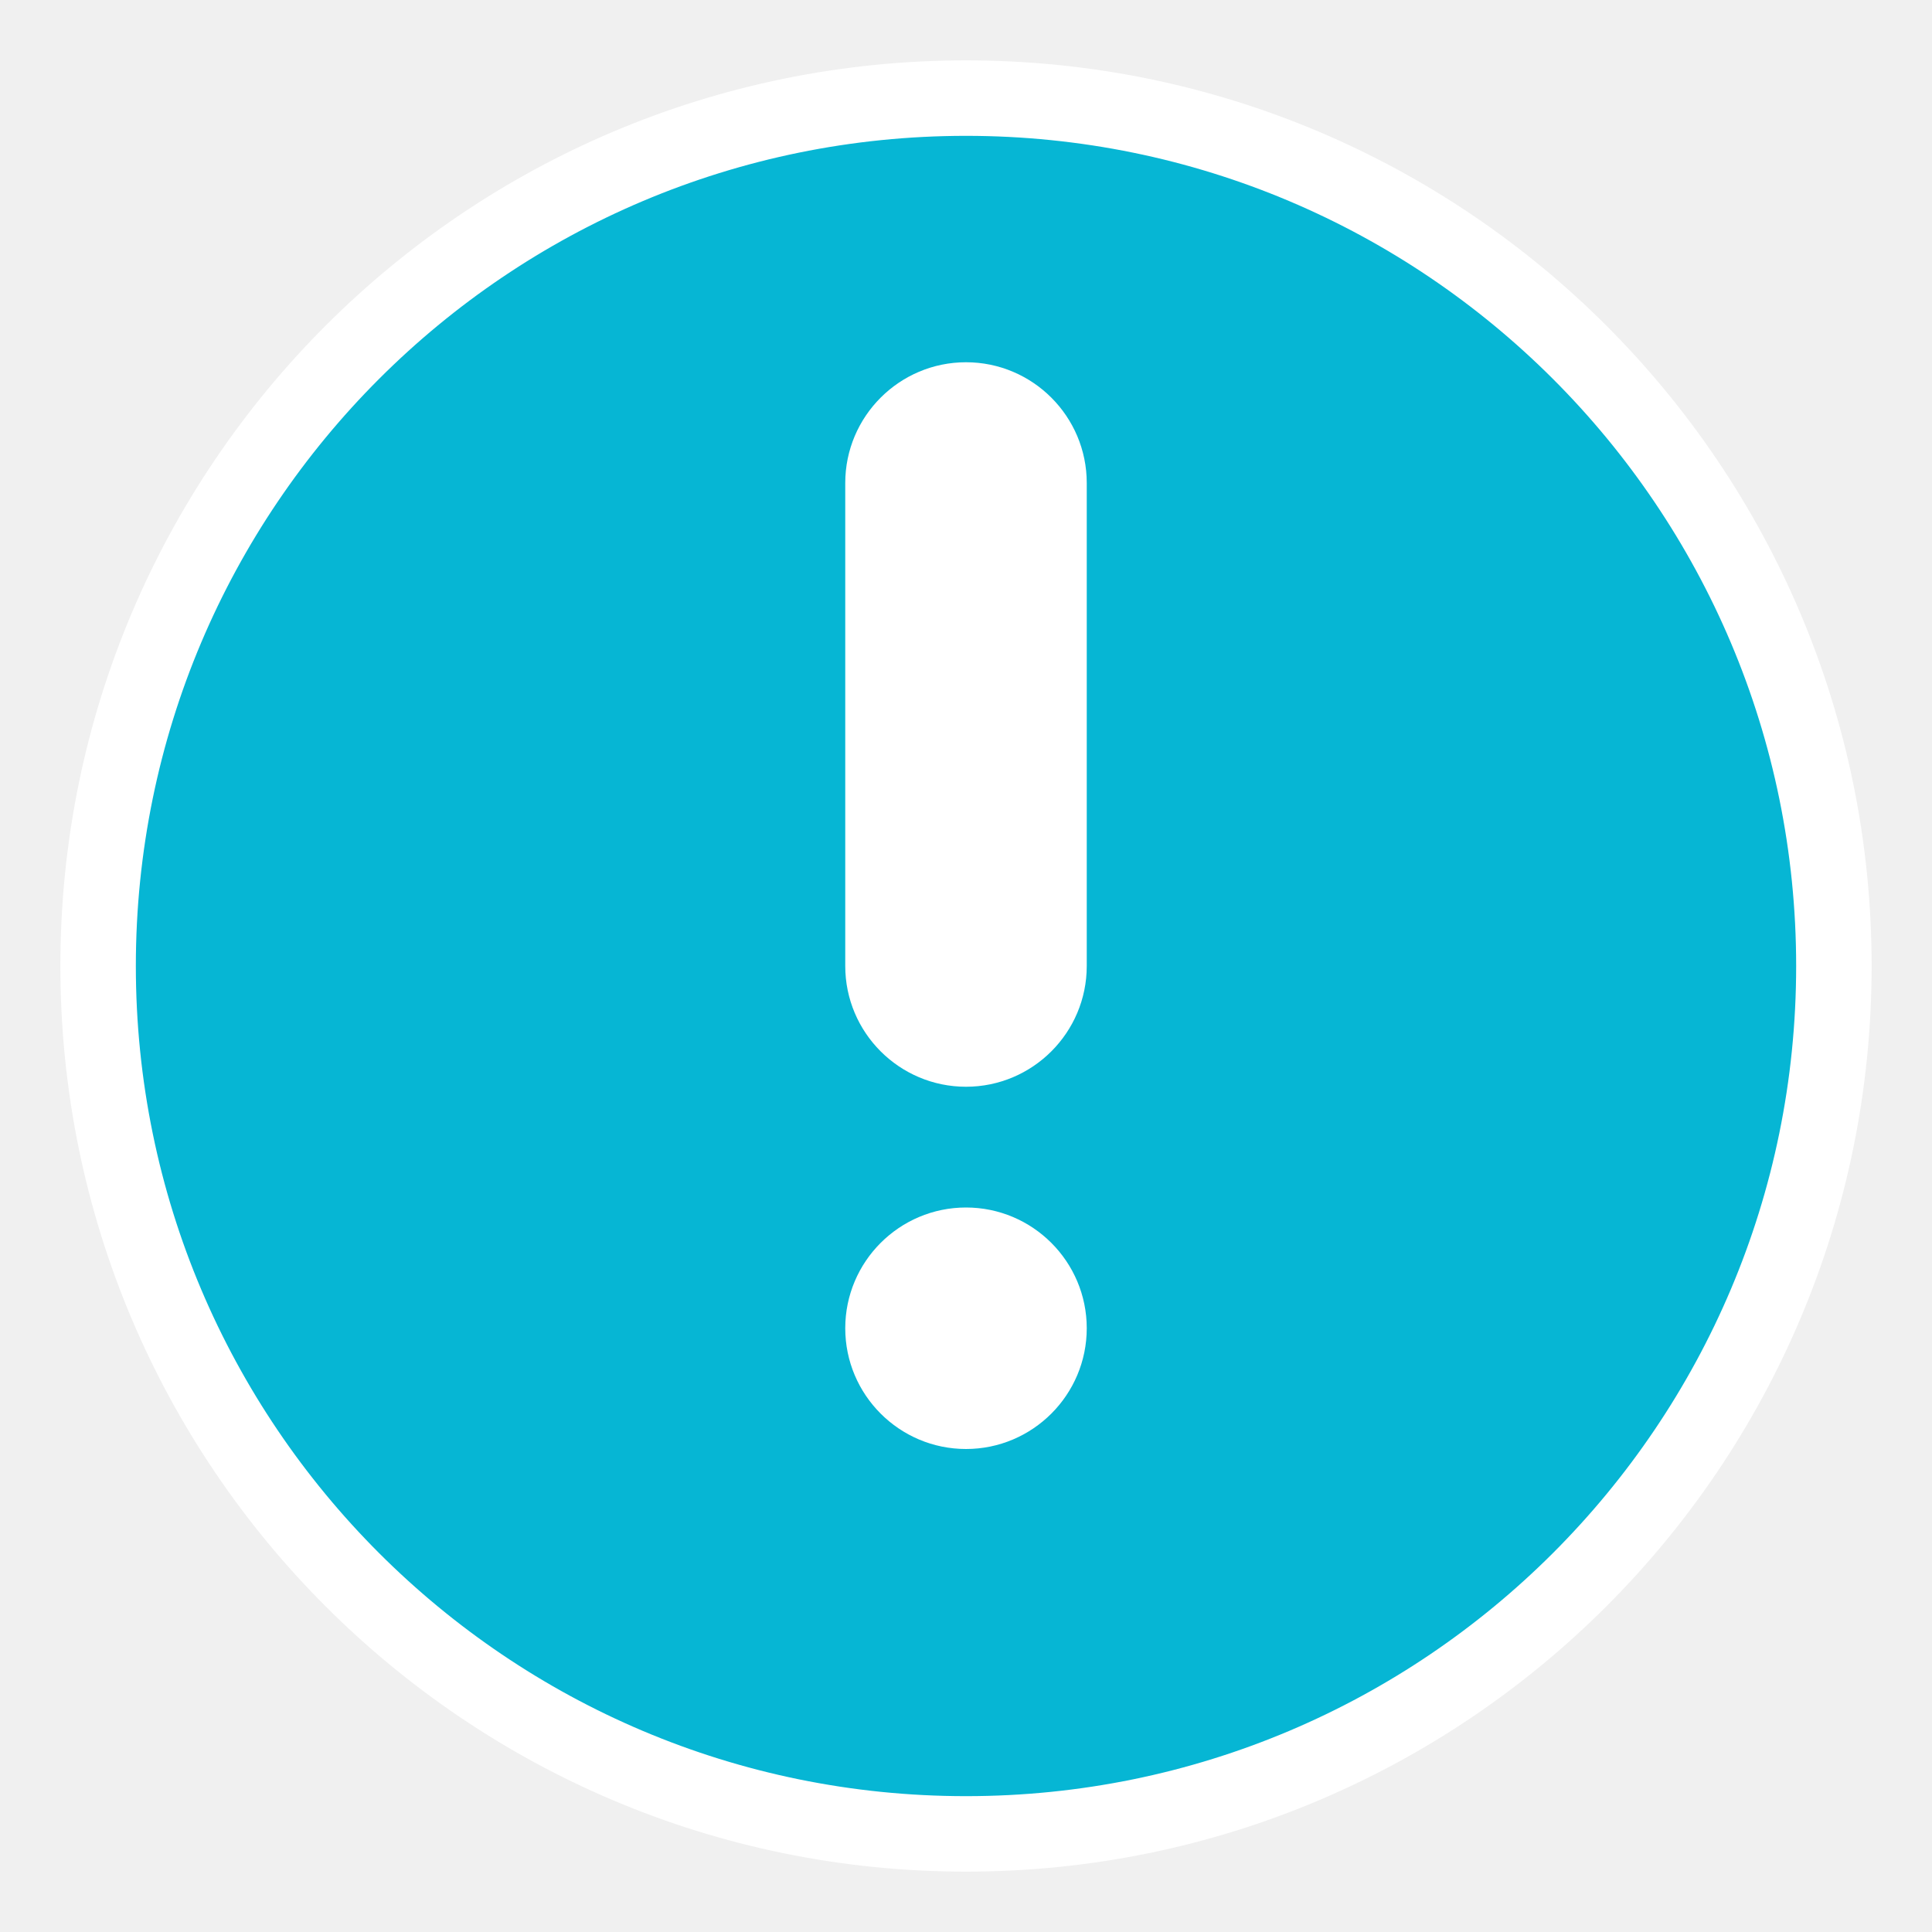
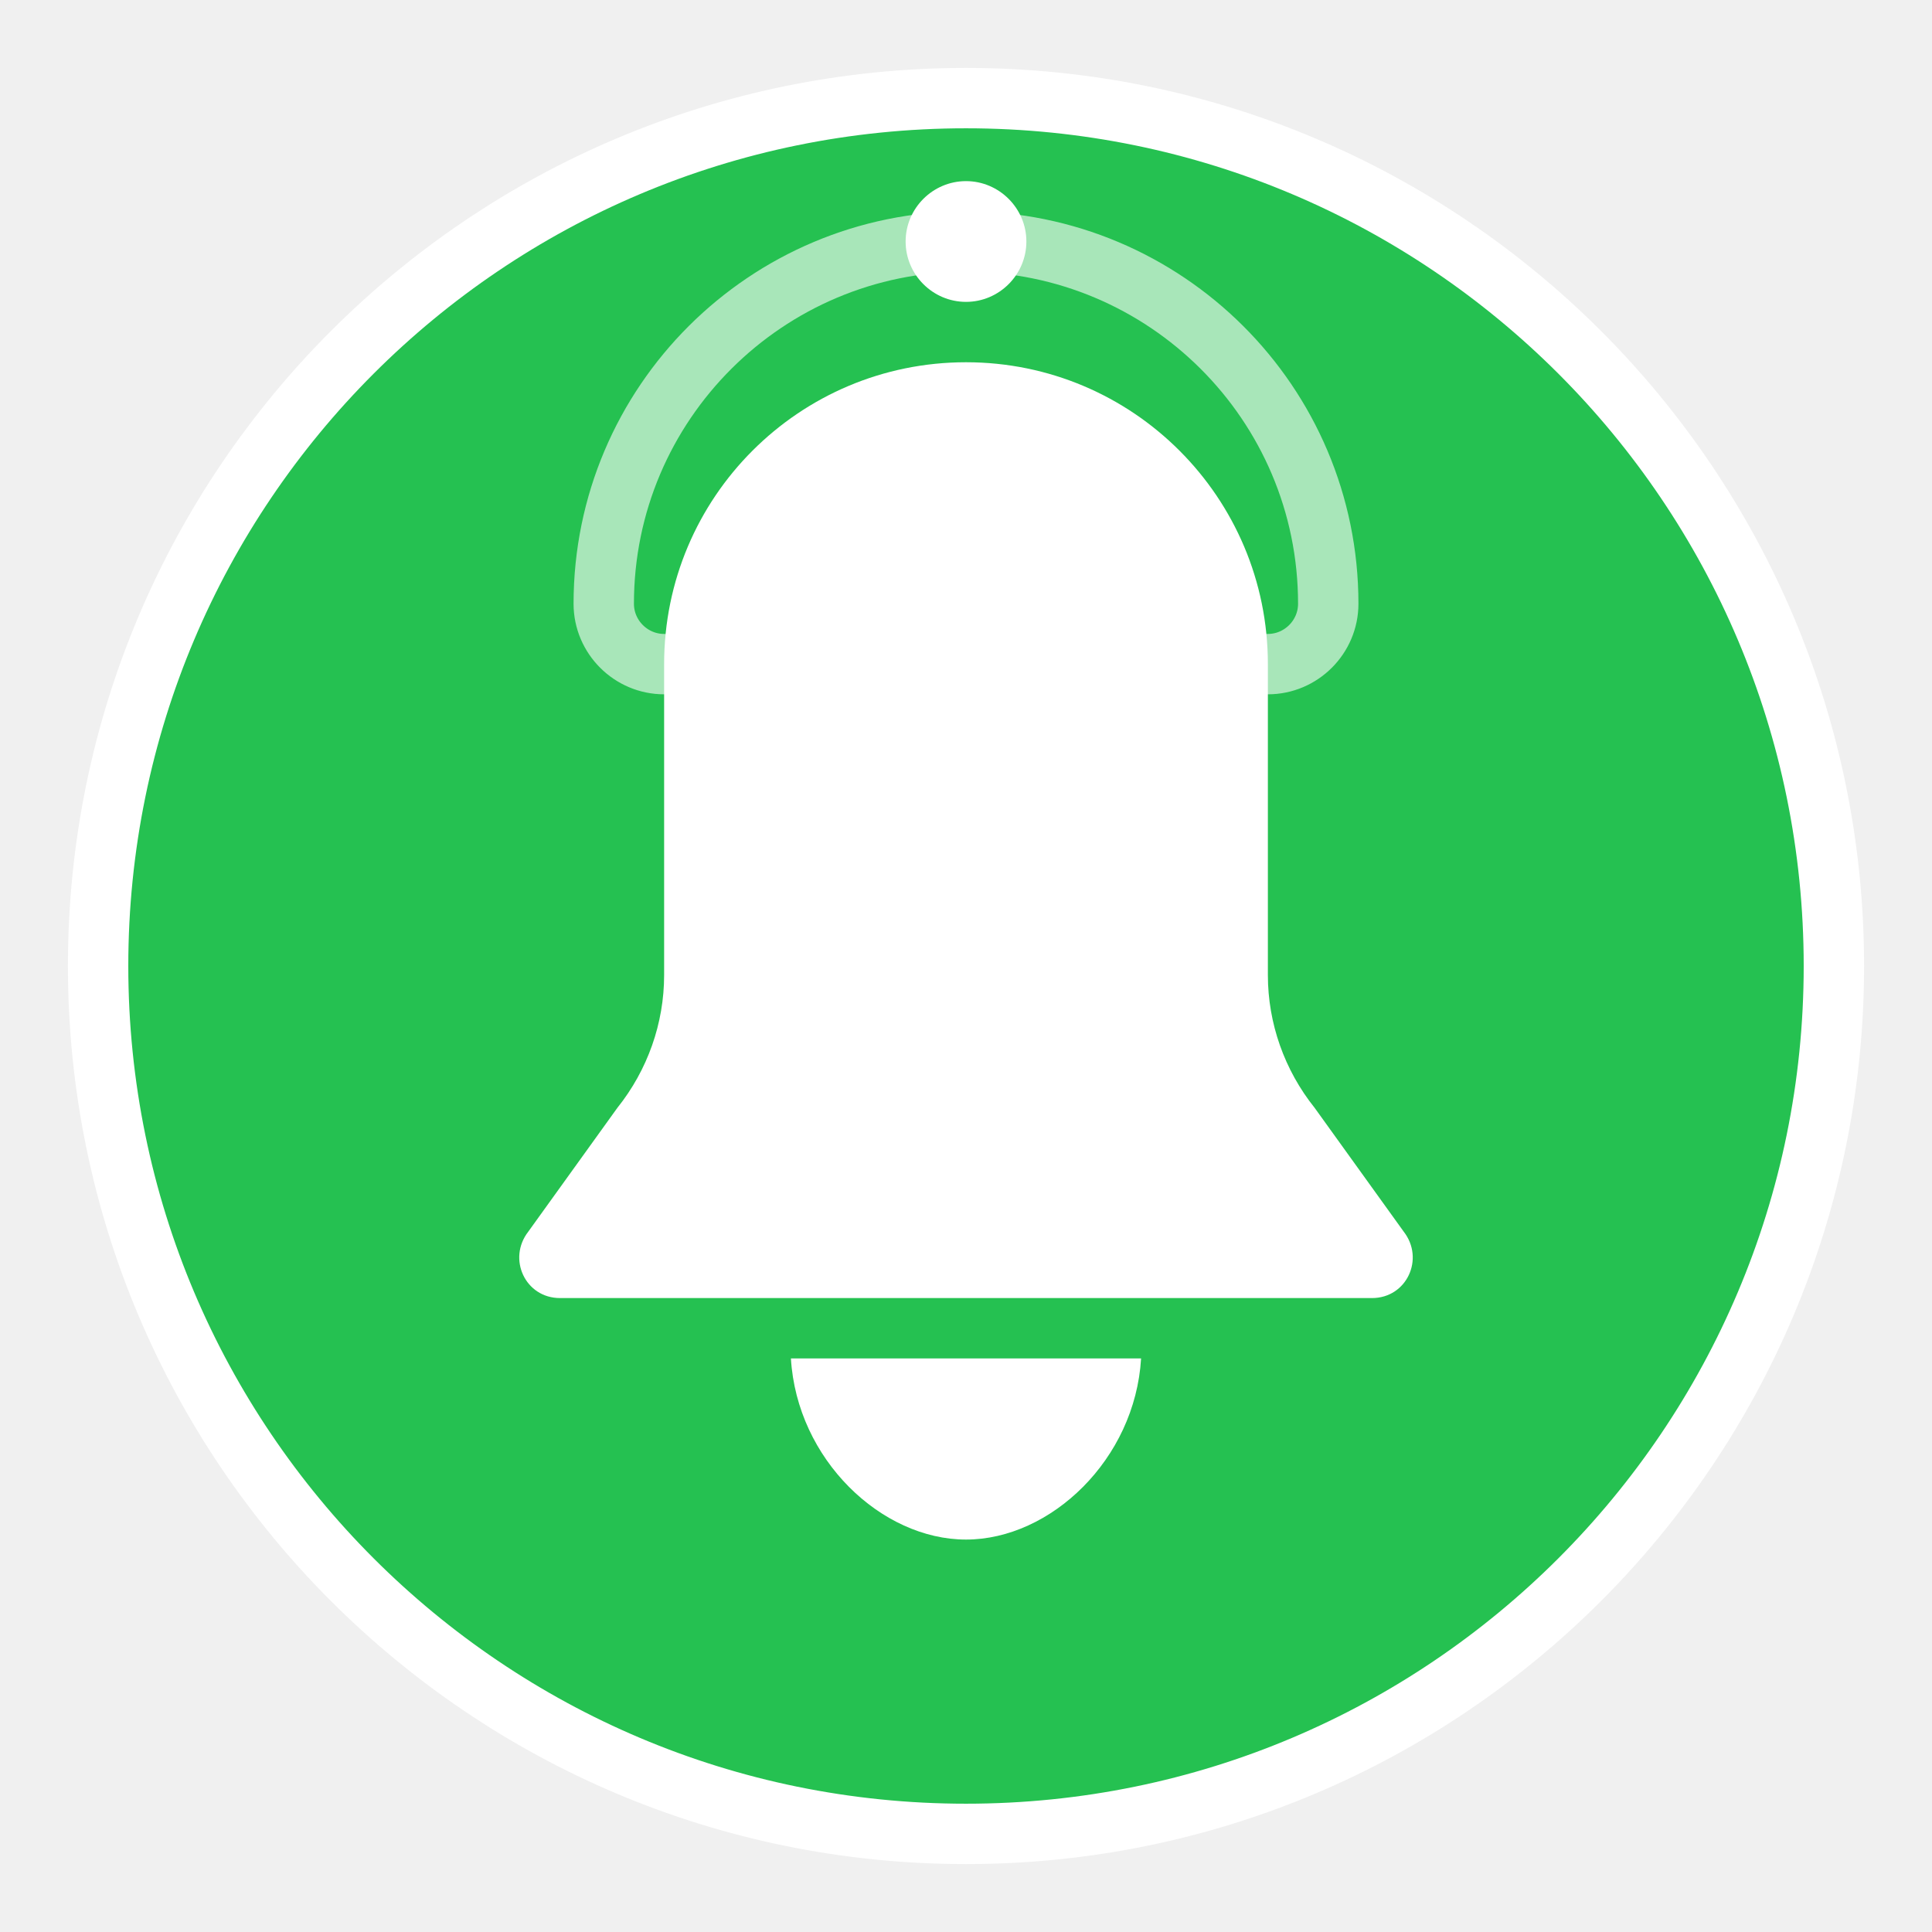
<svg xmlns="http://www.w3.org/2000/svg" width="1024" height="1024" viewBox="0 0 1024 1024" fill="none">
-   <circle cx="512" cy="512" r="460" fill="#06B6D4" />
-   <path d="M512 192c-35.3 0-64 28.7-64 64v256c0 35.3 28.7 64 64 64s64-28.7 64-64V256c0-35.3-28.7-64-64-64zM512 640c-35.3 0-64 28.7-64 64s28.7 64 64 64 64-28.7 64-64-28.7-64-64-64z" fill="white" />
-   <circle cx="512" cy="512" r="460" stroke="white" stroke-width="40" fill="none" />
+   <circle cx="512" cy="512" r="460" fill="#25C151" />
+   <path d="M512 192c-88.4 0-160 71.6-160 160v164.8c0 25.6-8.8 50.4-24.8 70.4L280 652.8c-11.2 14.4-1.6 35.2 16.8 35.2h430.4c18.4 0 28-20.8 16.8-35.2l-47.2-65.6c-16-20-24.8-44.8-24.8-70.4V352c0-88.4-71.6-160-160-160z" fill="white" />
+   <path d="M419.2 720c3.2 53.6 48 96 92.8 96s89.6-42.4 92.8-96H419.2z" fill="white" />
+   <path d="M512 160c17.6 0 32-14.4 32-32s-14.4-32-32-32-32 14.4-32 32 14.4 32 32 32z" fill="white" />
+   <circle cx="512" cy="512" r="460" stroke="white" stroke-width="32" fill="none" />
+   <g opacity="0.6">
+     <path d="M352 352c-17.6 0-32-14.4-32-32 0-106.4 86.4-192 192-192" stroke="white" stroke-width="32" stroke-linecap="round" />
+     <path d="M672 352c17.6 0 32-14.4 32-32 0-106.4-86.4-192-192-192" stroke="white" stroke-width="32" stroke-linecap="round" />
+   </g>
</svg>
